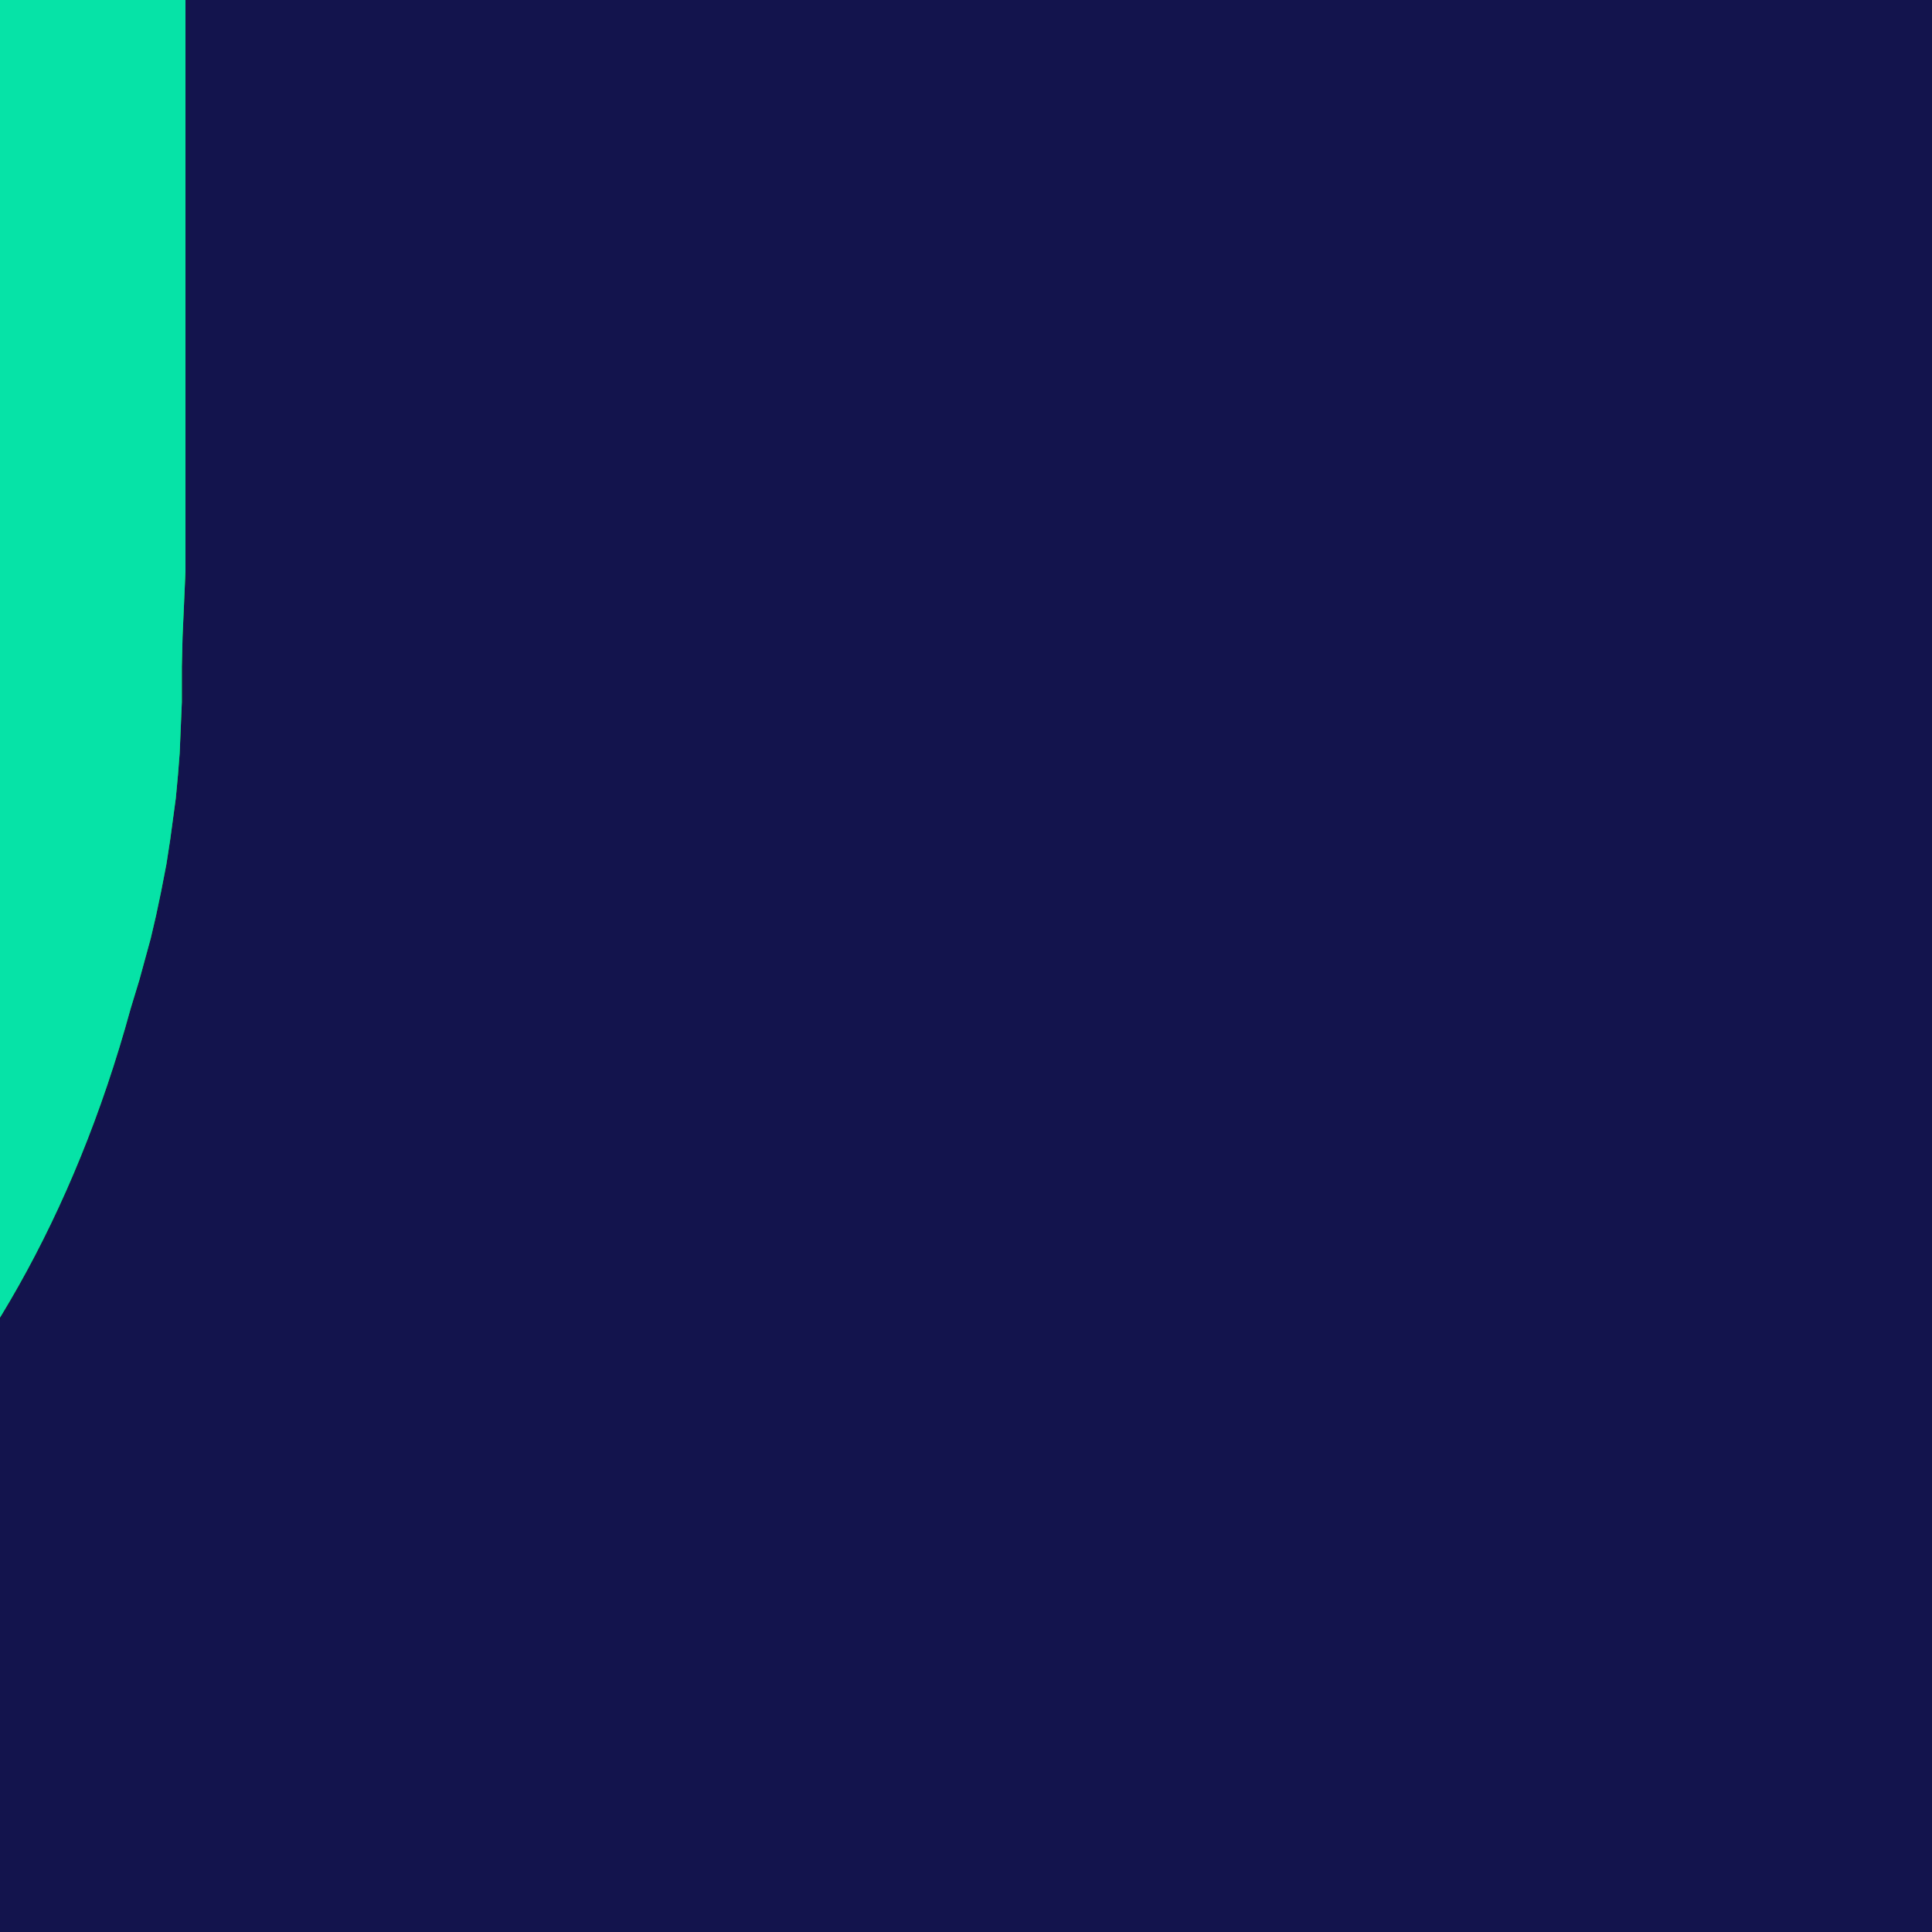
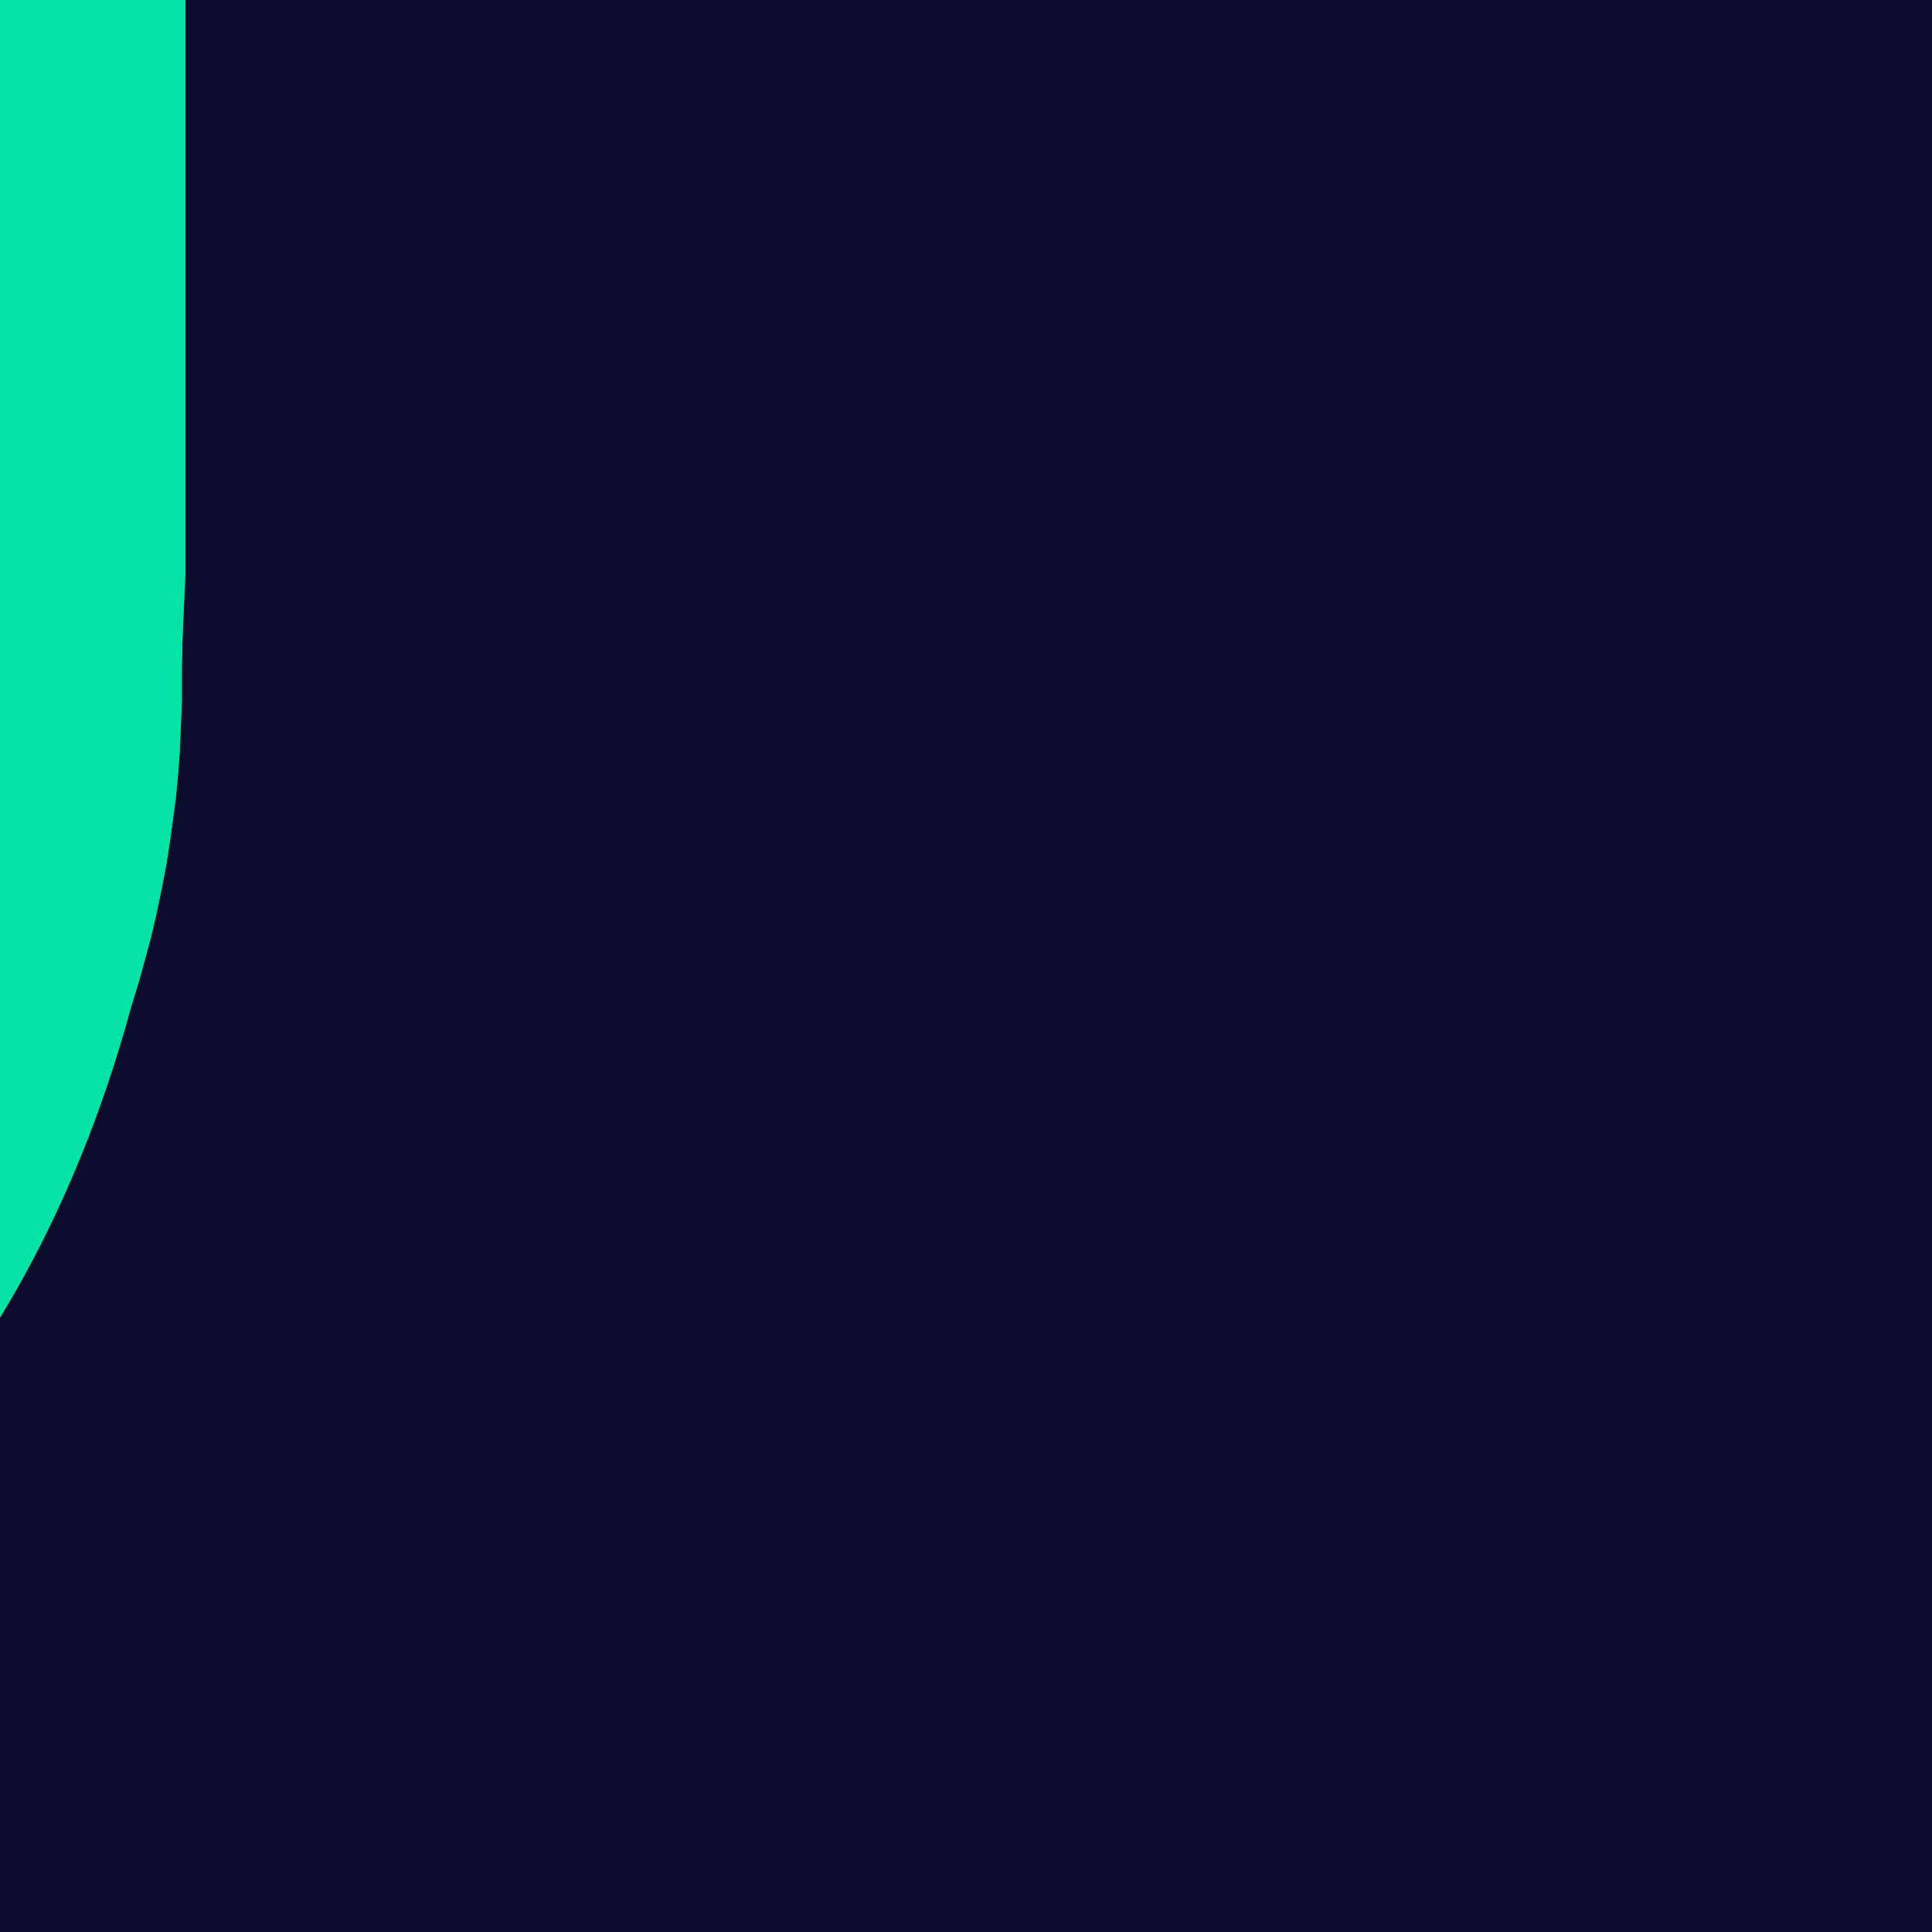
<svg xmlns="http://www.w3.org/2000/svg" width="600" zoomAndPan="magnify" viewBox="0 0 450 450" height="600" preserveAspectRatio="xMidYMid meet" version="1.0">
  <rect x="-45" width="540" fill="#ffffff" y="-45" height="540" fill-opacity="1" />
-   <rect x="-45" width="540" fill="#13144d" y="-45" height="540" fill-opacity="1" />
+   <rect x="-45" width="540" fill="#0b0c2e" y="-45" height="540" fill-opacity="1" />
  <path fill="#1bdb00" d="M -3.871 101.734 L -4.207 151.355 L -5.164 173.18 L -6.23 181.172 C -6.23 181.172 -30.074 375.312 -217.113 372.164 L -219.359 372.164 C -220.43 372.105 -221.496 372.051 -222.512 371.996 C -226.84 371.77 -231.113 371.262 -235.277 370.418 C -236.852 370.137 -238.426 369.801 -239.941 369.406 L -240.055 369.406 C -241.574 369.012 -243.094 368.617 -244.555 368.168 C -248.828 366.875 -252.934 365.301 -256.871 363.5 C -258.836 362.598 -260.75 361.645 -262.605 360.629 C -262.773 360.52 -263 360.406 -263.168 360.293 C -264.797 359.449 -266.375 358.492 -267.891 357.48 C -268.23 357.312 -268.512 357.145 -268.848 356.918 C -270.703 355.734 -272.445 354.5 -274.191 353.203 C -275.426 352.305 -276.609 351.348 -277.789 350.336 L -278.746 349.605 L -280.375 348.141 C -287.742 341.672 -294.039 334.02 -299.047 325.582 L -299.664 324.625 L -300.34 323.332 C -301.07 322.094 -301.746 320.855 -302.363 319.617 C -302.926 318.605 -303.43 317.539 -303.883 316.469 C -304.781 314.5 -305.625 312.531 -306.355 310.449 C -307.48 307.578 -308.438 304.656 -309.223 301.617 C -310.18 298.242 -310.91 294.754 -311.418 291.266 C -311.531 290.703 -311.586 290.254 -311.586 289.746 C -312.035 287.047 -312.262 284.348 -312.43 281.59 C -312.43 281.59 -312.652 279.281 -312.652 279.281 L -312.652 -119.074 L -359.723 -119.074 L -359.723 243.336 C -359.723 243.336 -359.723 265.219 -359.668 274.84 C -359.723 277.031 -359.723 278.609 -359.668 279.113 C -359.723 279.227 -359.723 279.395 -359.668 279.508 L -359.441 285.473 C -359.387 287.047 -359.215 288.621 -359.047 290.254 L -358.484 295.316 L -357.922 299.309 C -357.809 300.043 -357.699 300.828 -357.527 301.559 L -356.348 307.469 C -356.18 308.426 -355.953 309.324 -355.672 310.281 L -354.719 314.16 C -354.719 314.16 -354.66 314.5 -354.547 314.668 L -352.469 321.699 C -352.301 322.207 -352.129 322.715 -351.906 323.219 L -348.867 331.375 L -344.875 340.098 L -341.051 347.242 C -340.77 347.859 -340.379 348.48 -339.984 349.098 L -337.34 353.375 C -337.059 353.879 -336.777 354.328 -336.441 354.836 L -334.25 358.098 C -333.91 358.551 -333.629 359 -333.293 359.395 L -329.918 363.949 C -328.906 365.301 -327.895 366.594 -326.824 367.832 C -326.43 368.336 -325.98 368.789 -325.645 369.293 L -323.281 371.883 C -322.891 372.387 -322.438 372.895 -321.934 373.344 C -320.641 374.809 -319.289 376.215 -317.941 377.562 C -316.535 378.969 -315.07 380.375 -313.609 381.727 C -313.047 382.234 -312.484 382.797 -311.867 383.246 C -310.797 384.258 -309.672 385.215 -308.551 386.172 C -303.602 390.336 -298.371 394.105 -292.914 397.535 L -288.699 400.066 C -288.359 400.293 -288.023 400.516 -287.688 400.629 L -283.637 402.879 C -283.301 403.105 -282.961 403.273 -282.625 403.441 L -279.477 404.961 L -277.34 406.031 C -276.102 406.594 -274.863 407.156 -273.629 407.719 C -272.84 408.055 -271.996 408.395 -271.211 408.73 C -270.027 409.238 -268.793 409.688 -267.609 410.137 L -264.066 411.43 C -262.27 412.105 -260.414 412.668 -258.555 413.23 C -256.871 413.793 -255.184 414.242 -253.496 414.695 L -252.766 414.863 C -251.863 415.086 -250.965 415.312 -250.066 415.539 L -249.277 415.707 C -248.379 415.93 -247.477 416.102 -246.523 416.324 L -245.848 416.438 L -243.656 416.887 L -240.055 417.508 L -240 417.508 L -237.355 417.902 C -234.434 418.352 -231.508 418.688 -228.527 418.855 L -223.074 419.25 L -222.68 419.25 C -220.824 419.309 -218.969 419.363 -217.113 419.363 L -216.098 419.363 C -216.098 419.363 -23.551 432.246 30.434 234.895 L 32.457 228.258 L 35.102 218.582 L 36.336 213.293 L 37.52 207.668 L 38.754 201.309 L 39.656 195.461 L 40.949 185.895 L 41.453 180.496 L 41.848 175.434 L 42.355 163.504 L 42.355 155.234 L 42.523 148.316 L 43.199 133.07 L 43.199 -119.074 L -3.871 -119.074 Z M -3.871 101.734 " fill-opacity="1" fill-rule="nonzero" />
  <path fill="#06e3a7" d="M -3.871 101.734 L -4.207 151.355 L -5.164 173.18 L -6.23 181.172 C -6.23 181.172 -30.074 375.312 -217.113 372.164 L -219.359 372.164 C -220.43 372.105 -221.496 372.051 -222.512 371.996 C -226.84 371.77 -231.113 371.262 -235.277 370.418 C -236.852 370.137 -238.426 369.801 -239.941 369.406 L -240.055 369.406 C -241.574 369.012 -243.094 368.617 -244.555 368.168 C -248.828 366.875 -252.934 365.301 -256.871 363.5 C -258.836 362.598 -260.75 361.645 -262.605 360.629 C -262.773 360.52 -263 360.406 -263.168 360.293 C -264.797 359.449 -266.375 358.492 -267.891 357.48 C -268.23 357.312 -268.512 357.145 -268.848 356.918 C -270.703 355.734 -272.445 354.5 -274.191 353.203 C -275.426 352.305 -276.609 351.348 -277.789 350.336 L -278.746 349.605 L -280.375 348.141 C -287.742 341.672 -294.039 334.02 -299.047 325.582 L -299.664 324.625 L -300.34 323.332 C -301.07 322.094 -301.746 320.855 -302.363 319.617 C -302.926 318.605 -303.43 317.539 -303.883 316.469 C -304.781 314.5 -305.625 312.531 -306.355 310.449 C -307.48 307.578 -308.438 304.656 -309.223 301.617 C -310.18 298.242 -310.91 294.754 -311.418 291.266 C -311.531 290.703 -311.586 290.254 -311.586 289.746 C -312.035 287.047 -312.262 284.348 -312.43 281.59 C -312.43 281.59 -312.652 279.281 -312.652 279.281 L -312.652 -119.074 L -359.723 -119.074 L -359.723 243.336 C -359.723 243.336 -359.723 265.219 -359.668 274.84 C -359.723 277.031 -359.723 278.609 -359.668 279.113 C -359.723 279.227 -359.723 279.395 -359.668 279.508 L -359.441 285.473 C -359.387 287.047 -359.215 288.621 -359.047 290.254 L -358.484 295.316 L -357.922 299.309 C -357.809 300.043 -357.699 300.828 -357.527 301.559 L -356.348 307.469 C -356.18 308.426 -355.953 309.324 -355.672 310.281 L -354.719 314.16 C -354.719 314.16 -354.66 314.5 -354.547 314.668 L -352.469 321.699 C -352.301 322.207 -352.129 322.715 -351.906 323.219 L -348.867 331.375 L -344.875 340.098 L -341.051 347.242 C -340.77 347.859 -340.379 348.48 -339.984 349.098 L -337.34 353.375 C -337.059 353.879 -336.777 354.328 -336.441 354.836 L -334.25 358.098 C -333.91 358.551 -333.629 359 -333.293 359.395 L -329.918 363.949 C -328.906 365.301 -327.895 366.594 -326.824 367.832 C -326.43 368.336 -325.98 368.789 -325.645 369.293 L -323.281 371.883 C -322.891 372.387 -322.438 372.895 -321.934 373.344 C -320.641 374.809 -319.289 376.215 -317.941 377.562 C -316.535 378.969 -315.07 380.375 -313.609 381.727 C -313.047 382.234 -312.484 382.797 -311.867 383.246 C -310.797 384.258 -309.672 385.215 -308.551 386.172 C -303.602 390.336 -298.371 394.105 -292.914 397.535 L -288.699 400.066 C -288.359 400.293 -288.023 400.516 -287.688 400.629 L -283.637 402.879 C -283.301 403.105 -282.961 403.273 -282.625 403.441 L -279.477 404.961 L -277.34 406.031 C -276.102 406.594 -274.863 407.156 -273.629 407.719 C -272.84 408.055 -271.996 408.395 -271.211 408.73 C -270.027 409.238 -268.793 409.688 -267.609 410.137 L -264.066 411.43 C -262.27 412.105 -260.414 412.668 -258.555 413.23 C -256.871 413.793 -255.184 414.242 -253.496 414.695 L -252.766 414.863 C -251.863 415.086 -250.965 415.312 -250.066 415.539 L -249.277 415.707 C -248.379 415.93 -247.477 416.102 -246.523 416.324 L -245.848 416.438 L -243.656 416.887 L -240.055 417.508 L -240 417.508 L -237.355 417.902 C -234.434 418.352 -231.508 418.688 -228.527 418.855 L -223.074 419.25 L -222.68 419.25 C -220.824 419.309 -218.969 419.363 -217.113 419.363 L -216.098 419.363 C -216.098 419.363 -23.551 432.246 30.434 234.895 L 32.457 228.258 L 35.102 218.582 L 36.336 213.293 L 37.52 207.668 L 38.754 201.309 L 39.656 195.461 L 40.949 185.895 L 41.453 180.496 L 41.848 175.434 L 42.355 163.504 L 42.355 155.234 L 42.523 148.316 L 43.199 133.07 L 43.199 -119.074 L -3.871 -119.074 Z M -3.871 101.734 " fill-opacity="1" fill-rule="nonzero" />
</svg>
